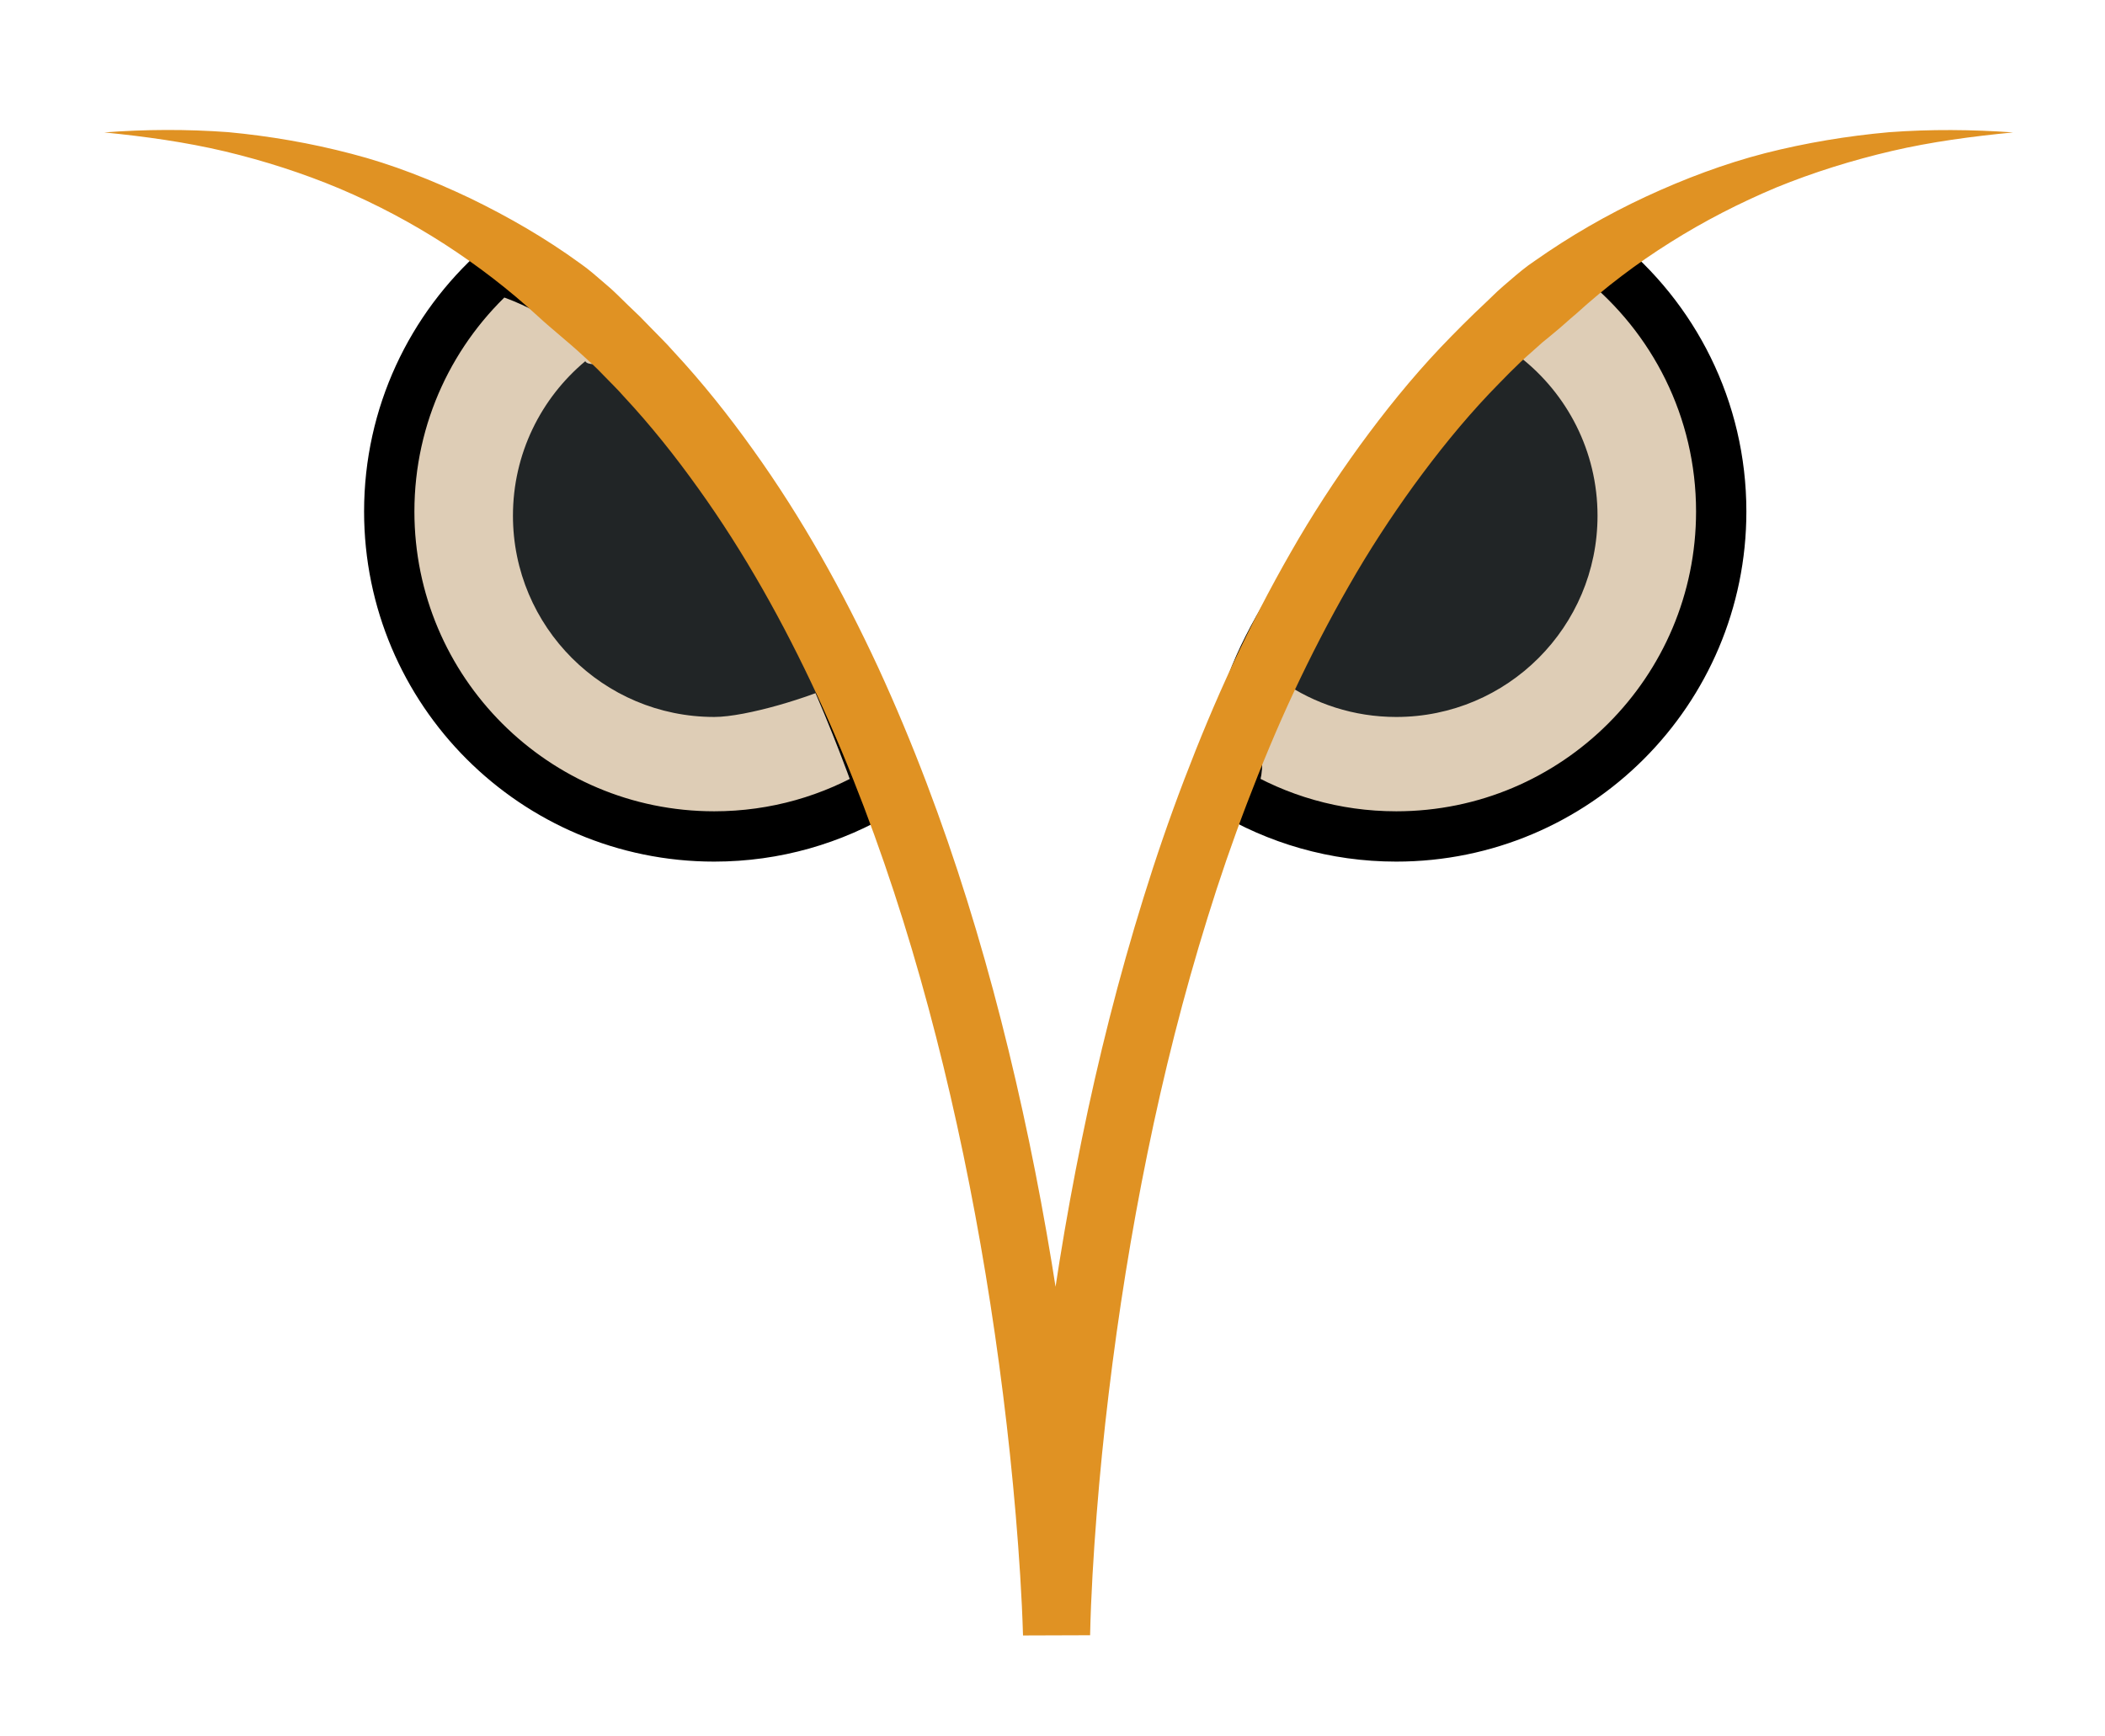
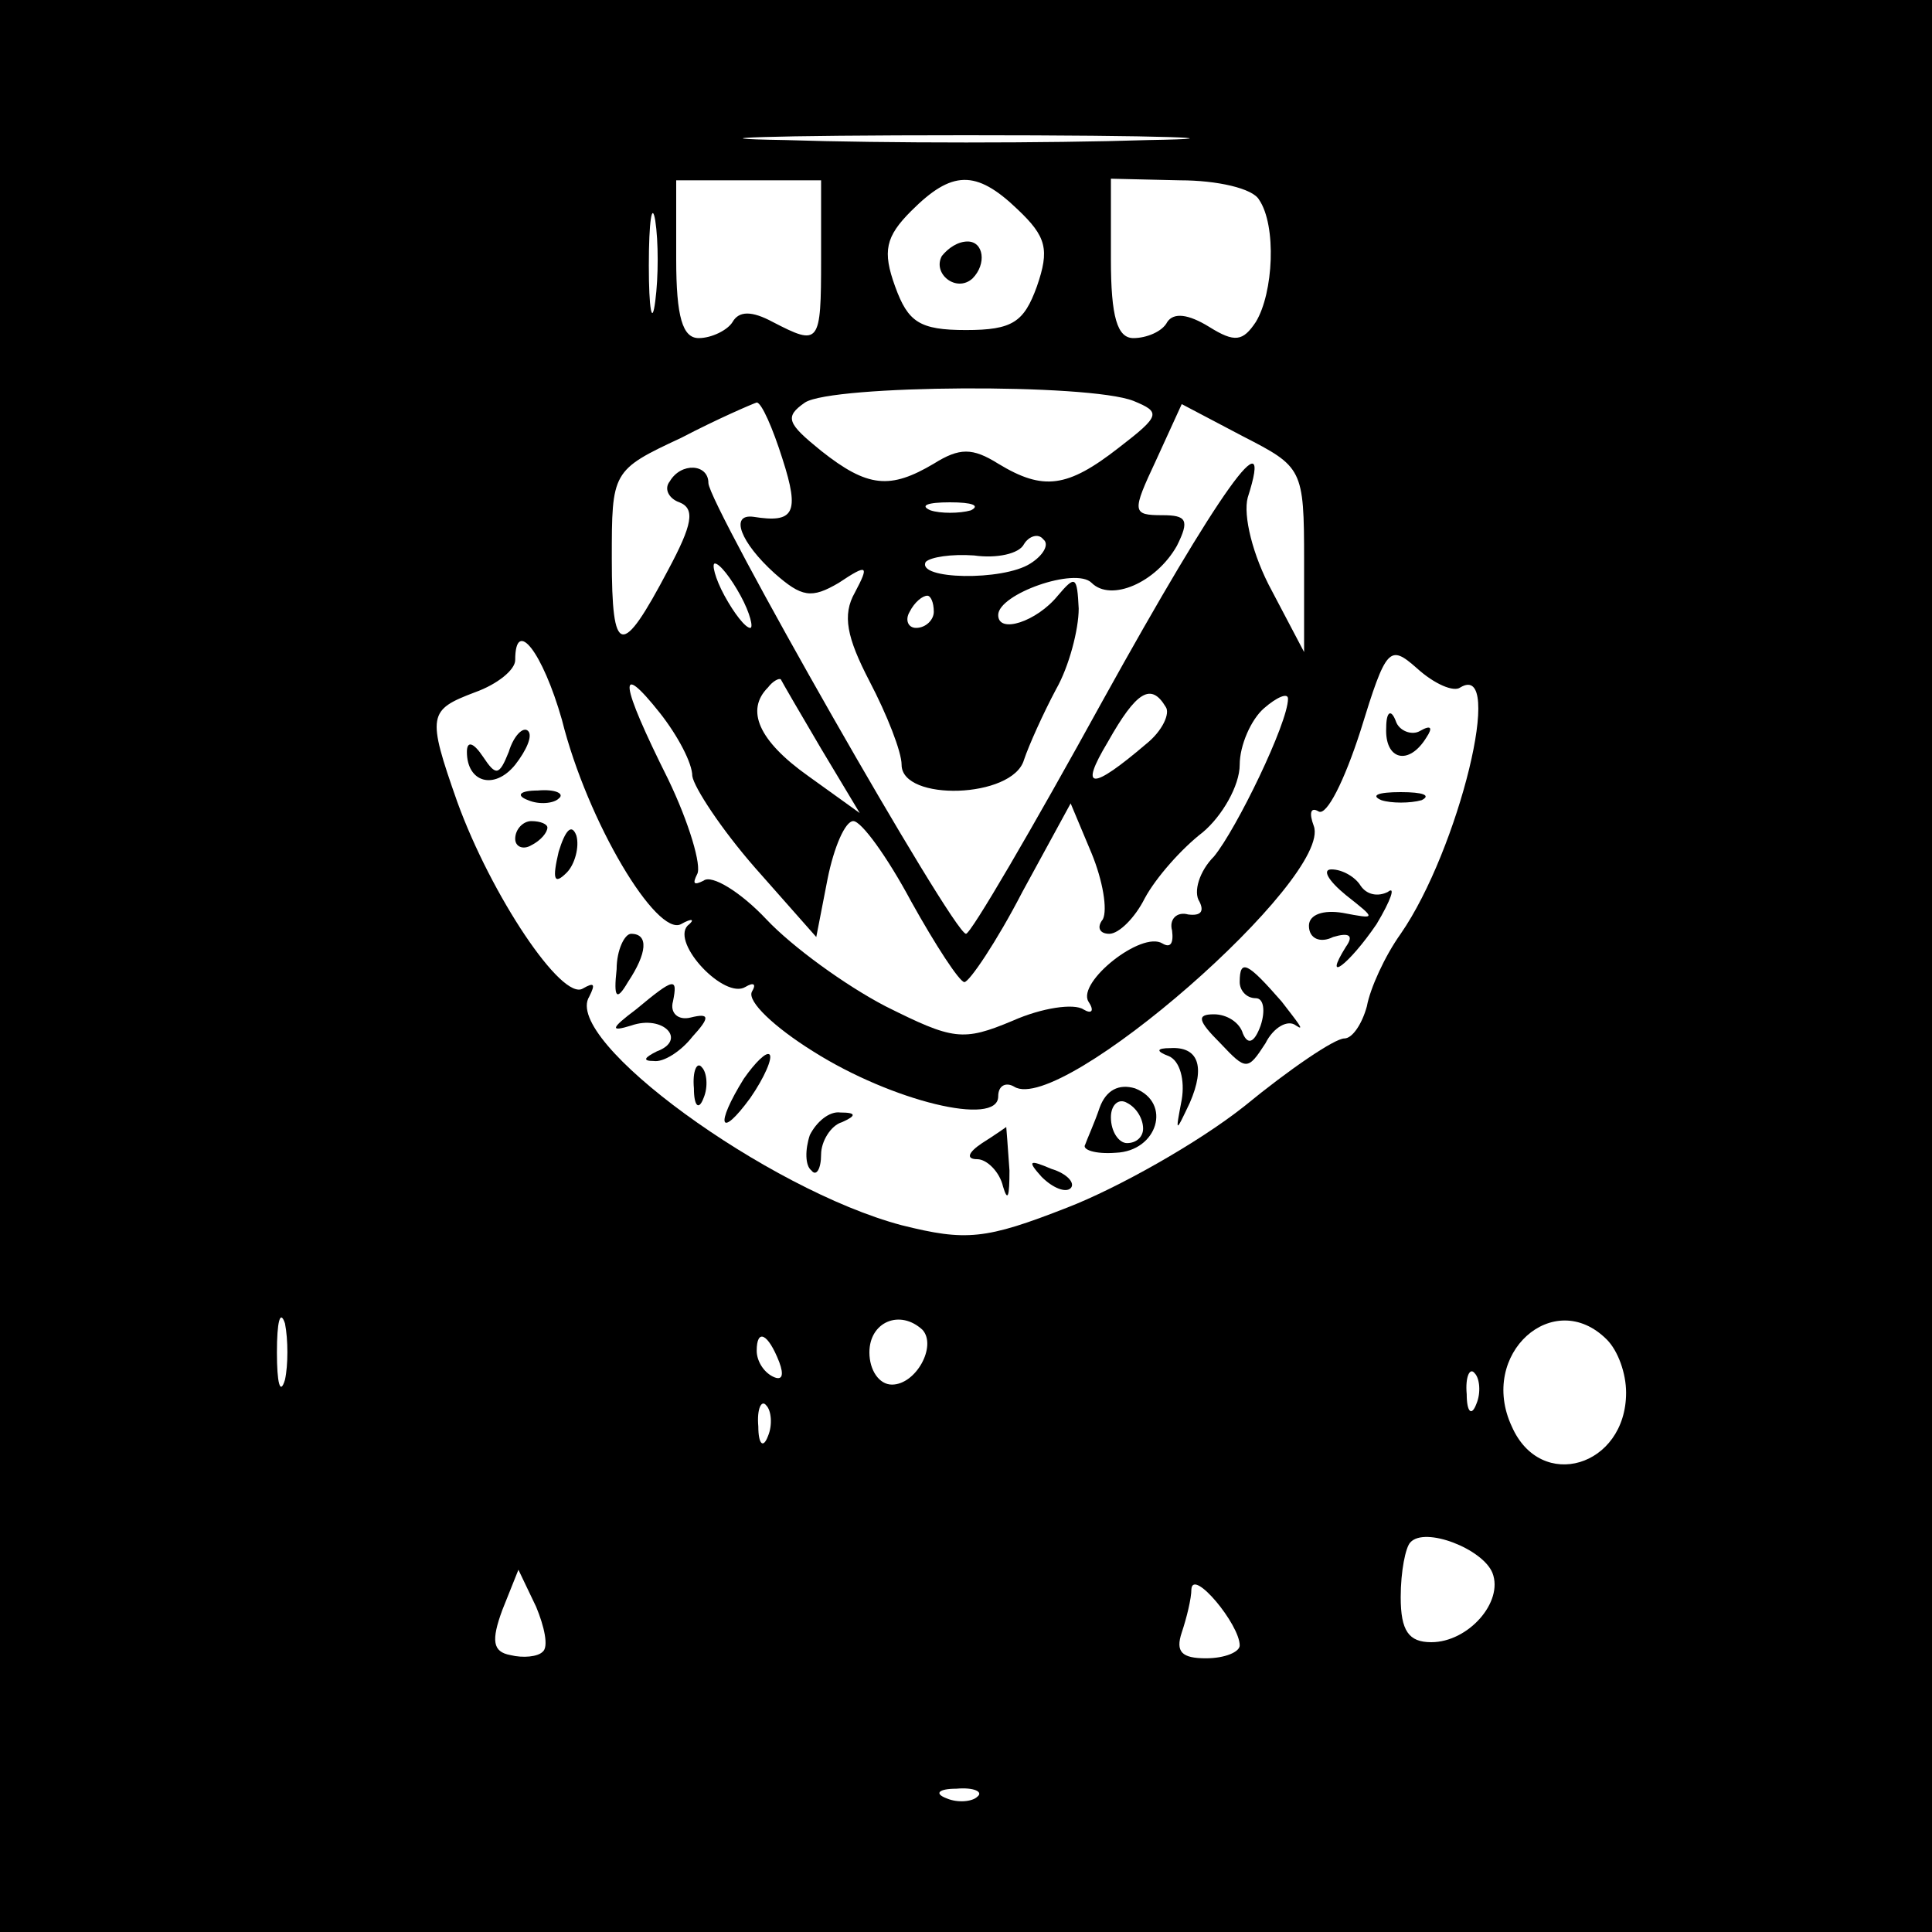
- <svg xmlns="http://www.w3.org/2000/svg" version="1.1" id="Ebene_1" x="0px" y="0px" width="251px" height="207px" viewBox="0 0 251 207" enable-background="new 0 0 251 207" xml:space="preserve">
-   <path fill="#DECDB6" stroke="#000000" stroke-width="6" stroke-miterlimit="10" d="M190.726,30.776  c-10.321,7.535-18.843,14.112-25.767,25.267C158.495,66.455,147.273,78.454,147.5,91c0.024,1.334-0.389,2.388-1.054,3.17  c5.848,3.541,12.706,5.58,20.042,5.58c21.399,0,38.75-17.349,38.75-38.75C205.238,48.774,199.57,37.877,190.726,30.776z" />
-   <path fill="#DECDB6" stroke="#000000" stroke-width="6" stroke-miterlimit="10" d="M104.679,93.329  c-4.479-12.428-10.108-24.621-17.307-35.722c-6.615-10.2-15.163-21.372-27.201-25.286c-0.259-0.084-0.497-0.187-0.725-0.297  C51.454,39.122,46.414,49.47,46.414,61c0,21.401,17.348,38.75,38.75,38.75c7.292,0,14.111-2.018,19.936-5.52  C104.94,93.953,104.796,93.656,104.679,93.329z" />
-   <path fill="none" stroke="#000000" stroke-miterlimit="10" d="M240.042,15.792" />
-   <path fill="none" stroke="#000000" stroke-miterlimit="10" d="M240.042,15.792" />
-   <path fill="#212526" d="M81.389,49.086c-1.503-0.616-5.311-4.539-5.632-6.012c-1.153-0.394-5.452,0.97-5.967,0  c-5.271,4.402-8.626,11.021-8.626,18.426c0,13.255,10.745,24,24,24c3.839,0,11.627-2.4,14.845-4.004  C92.771,70.178,90.594,59.093,81.389,49.086z" />
-   <path fill="#212526" d="M181.218,42.558c-0.535,1.017-4.49,0.138-5.726,0.516c-0.252,1.131-2.676,3.601-3.818,4.438  c-10.804,7.913-10.067,22.729-18.139,33.024c-0.217,0.276-0.443,0.51-0.676,0.716c3.872,2.677,8.566,4.249,13.63,4.249  c13.254,0,24-10.745,24-24C190.489,53.799,186.857,46.95,181.218,42.558z" />
-   <g>
-     <path fill="#E09223" d="M12.438,15.792c4.866-0.374,9.811-0.396,14.759-0.034c4.931,0.462,9.86,1.306,14.718,2.583   c4.868,1.257,9.578,3.132,14.156,5.305c4.558,2.21,8.994,4.769,13.116,7.771c1.051,0.726,1.994,1.582,2.962,2.408   c0.987,0.807,1.863,1.73,2.779,2.609l1.374,1.318l1.327,1.36c0.878,0.912,1.797,1.79,2.627,2.743   c3.45,3.704,6.597,7.658,9.519,11.748c5.866,8.176,10.743,16.955,14.935,25.988c8.335,18.11,13.971,37.213,18.001,56.526   c2.008,9.666,3.604,19.404,4.828,29.187c0.615,4.892,1.13,9.795,1.548,14.711c0.411,4.938,0.746,9.799,0.893,14.866l-7.999,0.028   c0.112-5.088,0.419-9.967,0.803-14.924c0.39-4.936,0.882-9.859,1.475-14.771c1.181-9.822,2.741-19.601,4.728-29.307   c1.979-9.706,4.403-19.336,7.357-28.827c1.469-4.748,3.086-9.456,4.864-14.111c1.778-4.654,3.689-9.267,5.805-13.797   c2.121-4.528,4.417-8.983,6.916-13.338c2.486-4.361,5.239-8.586,8.198-12.674c2.973-4.078,6.148-8.03,9.642-11.72   c1.754-1.837,3.547-3.638,5.41-5.377l1.377-1.326c0.473-0.427,0.954-0.847,1.441-1.259c0.968-0.833,1.938-1.662,3.009-2.369   c4.183-2.943,8.624-5.508,13.233-7.651c4.609-2.138,9.36-3.932,14.235-5.191c4.88-1.24,9.824-2.057,14.769-2.5   c4.959-0.368,9.905-0.325,14.8,0.025c-4.893,0.473-9.731,1.114-14.457,2.213c-4.72,1.103-9.325,2.536-13.751,4.34   c-4.409,1.852-8.644,4.025-12.639,6.543c-4.002,2.506-7.761,5.359-11.234,8.513c-0.9,0.746-1.749,1.558-2.66,2.293   c-0.445,0.379-0.899,0.749-1.357,1.115l-1.313,1.171c-1.776,1.536-3.393,3.251-5.032,4.938c-3.239,3.42-6.206,7.114-8.997,10.942   c-2.779,3.839-5.381,7.826-7.741,11.969c-2.373,4.135-4.564,8.386-6.596,12.722c-2.026,4.339-3.864,8.775-5.579,13.263   c-1.716,4.488-3.28,9.042-4.704,13.646c-2.864,9.201-5.226,18.578-7.158,28.053c-1.938,9.474-3.466,19.042-4.622,28.655   c-0.58,4.807-1.061,9.625-1.441,14.447c-0.375,4.801-0.676,9.695-0.779,14.394l-7.999,0.027c-0.136-4.685-0.465-9.562-0.866-14.346   c-0.408-4.805-0.912-9.606-1.514-14.395c-1.199-9.578-2.762-19.111-4.723-28.55c-3.932-18.861-9.433-37.431-17.428-54.795   c-4.018-8.659-8.666-17.009-14.181-24.693c-2.747-3.847-5.689-7.542-8.892-10.978c-0.771-0.889-1.622-1.695-2.434-2.541   c-0.803-0.856-1.669-1.645-2.539-2.427c-1.72-1.591-3.559-3.024-5.276-4.607c-3.436-3.171-7.164-6.028-11.111-8.583   c-3.952-2.549-8.141-4.772-12.523-6.629c-4.388-1.842-8.962-3.31-13.658-4.434C22.134,16.946,17.328,16.276,12.438,15.792z" />
+ <svg xmlns="http://www.w3.org/2000/svg" version="1.0" width="120pt" height="120pt" viewBox="0 0 120 120" preserveAspectRatio="xMidYMid meet">
+   <g transform="translate(0,120) scale(0.1,-0.1)" fill="#000000" stroke="none">
+     <path d="M0 600 l0 -600 600 0 600 0 0 600 0 600 -600 0 -600 0 0 -600z m713 513 c-62 -2 -164 -2 -225 0 -62 1 -12 3 112 3 124 0 174 -2 113 -3z m-203 -74 c0 -53 -1 -54 -30 -39 -13 7 -21 7 -25 0 -3 -5 -13 -10 -21 -10 -10 0 -14 13 -14 49 l0 49 45 0 45 0 0 -49z m122 31 c18 -17 20 -25 12 -48 -8 -22 -15 -27 -44 -27 -29 0 -36 5 -44 27 -8 22 -6 31 10 47 25 25 40 26 66 1z m150 6 c11 -16 9 -58 -2 -76 -8 -12 -13 -13 -29 -3 -13 8 -22 9 -26 3 -3 -6 -13 -10 -21 -10 -10 0 -14 13 -14 49 l0 50 43 -1 c23 0 45 -5 49 -12z m-375 -63 c-2 -16 -4 -5 -4 22 0 28 2 40 4 28 2 -13 2 -35 0 -50z m297 -62 c17 -7 17 -9 -9 -29 -32 -25 -47 -27 -75 -10 -16 10 -24 10 -40 0 -27 -16 -41 -15 -70 8 -21 17 -23 21 -10 30 17 11 176 12 204 1z m-218 -36 c11 -34 7 -40 -18 -36 -15 2 -8 -16 13 -35 17 -15 23 -16 40 -6 18 12 19 11 10 -6 -8 -14 -5 -28 9 -55 11 -21 20 -44 20 -52 0 -23 69 -21 76 3 3 9 12 29 20 44 8 14 14 37 14 50 -1 20 -2 21 -13 8 -13 -16 -37 -24 -37 -12 0 13 48 30 58 20 12 -12 40 0 53 23 8 16 6 19 -9 19 -19 0 -19 2 -4 34 l16 35 38 -20 c37 -19 38 -20 38 -77 l0 -57 -20 38 c-12 22 -18 47 -15 58 17 53 -18 4 -90 -126 -44 -80 -82 -145 -85 -145 -8 0 -160 267 -160 280 0 12 -17 13 -24 1 -4 -5 0 -11 6 -13 10 -4 8 -14 -7 -42 -29 -55 -35 -54 -35 7 0 54 0 55 43 75 23 12 44 21 47 22 3 0 10 -16 16 -35z m117 -32 c-7 -2 -19 -2 -25 0 -7 3 -2 5 12 5 14 0 19 -2 13 -5z m37 -33 c-17 -11 -71 -10 -65 1 3 3 16 5 30 4 14 -2 28 1 31 7 3 5 9 7 12 3 4 -3 0 -10 -8 -15z m-180 -20 c6 -11 8 -20 6 -20 -3 0 -10 9 -16 20 -6 11 -8 20 -6 20 3 0 10 -9 16 -20z m120 -10 c0 -5 -5 -10 -11 -10 -5 0 -7 5 -4 10 3 6 8 10 11 10 2 0 4 -4 4 -10z m-231 -67 c16 -64 59 -135 74 -127 7 4 9 3 4 -1 -10 -11 23 -46 36 -38 5 3 7 2 4 -3 -3 -6 14 -22 38 -37 49 -31 115 -47 115 -28 0 7 5 9 10 6 29 -18 198 130 186 162 -3 8 -2 12 3 9 5 -3 16 19 26 50 16 52 18 54 35 39 11 -10 23 -15 27 -12 28 17 -1 -101 -37 -153 -10 -14 -19 -34 -21 -45 -3 -11 -9 -20 -14 -20 -6 0 -34 -19 -62 -42 -29 -23 -79 -51 -110 -63 -51 -20 -63 -21 -103 -11 -83 22 -211 115 -194 142 4 8 3 9 -4 5 -13 -8 -57 58 -78 116 -19 54 -18 57 11 68 14 5 25 14 25 20 0 27 17 5 29 -37z m81 -35 c1 -7 18 -33 39 -57 l38 -43 7 36 c4 20 11 36 16 36 5 0 21 -22 36 -50 15 -27 30 -50 33 -50 3 0 20 25 36 56 l30 55 13 -31 c7 -17 10 -35 7 -41 -4 -5 -2 -9 4 -9 6 0 16 10 22 22 7 13 23 31 36 41 12 10 23 29 23 42 0 12 7 28 15 35 8 7 15 10 15 6 0 -15 -32 -81 -46 -98 -9 -9 -13 -22 -9 -28 3 -6 1 -9 -7 -8 -7 2 -12 -3 -10 -10 1 -8 -1 -11 -6 -8 -13 8 -53 -24 -46 -36 4 -6 2 -8 -3 -5 -6 4 -26 1 -44 -7 -31 -13 -37 -12 -79 9 -25 13 -58 37 -74 54 -16 17 -34 28 -39 24 -6 -3 -7 -2 -4 4 3 5 -5 32 -18 59 -30 60 -32 75 -5 41 11 -14 20 -31 20 -39z m80 17 l24 -40 -32 23 c-31 22 -39 41 -25 55 3 4 7 6 8 5 1 -2 12 -21 25 -43z m214 26 c3 -4 -2 -15 -12 -23 -34 -29 -42 -29 -24 1 18 32 27 37 36 22z m-547 -418 c-3 -10 -5 -2 -5 17 0 19 2 27 5 18 2 -10 2 -26 0 -35z m396 31 c9 -10 -4 -34 -19 -34 -8 0 -14 9 -14 20 0 19 19 27 33 14z m425 -6 c7 -7 12 -21 12 -33 0 -46 -53 -62 -71 -21 -21 45 26 87 59 54z m-514 -14 c3 -8 2 -12 -4 -9 -6 3 -10 10 -10 16 0 14 7 11 14 -7z m433 -26 c-3 -8 -6 -5 -6 6 -1 11 2 17 5 13 3 -3 4 -12 1 -19z m-440 -20 c-3 -8 -6 -5 -6 6 -1 11 2 17 5 13 3 -3 4 -12 1 -19z m450 -85 c7 -18 -15 -43 -38 -43 -14 0 -19 7 -19 28 0 16 3 31 6 34 9 10 45 -4 51 -19z m-590 -49 c-3 -3 -12 -4 -20 -2 -11 2 -12 9 -5 28 l10 25 11 -23 c5 -12 8 -25 4 -28z m433 4 c0 -4 -9 -8 -21 -8 -15 0 -19 4 -15 16 3 9 6 21 6 27 1 13 30 -22 30 -35z m-163 -94 c-3 -3 -12 -4 -19 -1 -8 3 -5 6 6 6 11 1 17 -2 13 -5z" />
+     <path d="M585 1041 c-6 -11 9 -23 19 -14 9 9 7 23 -3 23 -6 0 -12 -4 -16 -9z" />
+     <path d="M861 748 c-1 -20 14 -24 25 -6 4 6 3 8 -4 4 -5 -3 -13 0 -15 6 -3 8 -6 6 -6 -4z" />
+     <path d="M316 733 c-6 -15 -8 -15 -16 -3 -6 9 -10 10 -10 3 0 -19 17 -24 30 -8 7 9 11 18 8 21 -3 3 -9 -3 -12 -13z" />
+     <path d="M328 703 c7 -3 16 -2 19 1 4 3 -2 6 -13 5 -11 0 -14 -3 -6 -6z" />
+     <path d="M858 703 c6 -2 18 -2 25 0 6 3 1 5 -13 5 -14 0 -19 -2 -12 -5z" />
+     <path d="M320 679 c0 -5 5 -7 10 -4 6 3 10 8 10 11 0 2 -4 4 -10 4 -5 0 -10 -5 -10 -11z" />
+     <path d="M347 671 c-4 -17 -3 -21 5 -13 5 5 8 16 6 23 -3 8 -7 3 -11 -10z" />
+     <path d="M836 644 c19 -15 19 -15 -2 -11 -12 2 -21 -1 -21 -8 0 -8 7 -11 15 -7 10 3 13 1 8 -6 -15 -24 2 -11 19 14 9 15 12 24 7 20 -6 -3 -13 -2 -17 4 -3 5 -11 10 -18 10 -6 0 -2 -7 9 -16z" />
+     <path d="M383 598 c-2 -18 0 -20 7 -8 12 18 13 30 2 30 -4 0 -9 -10 -9 -22z" />
+     <path d="M770 590 c0 -5 4 -10 10 -10 5 0 6 -8 3 -17 -4 -11 -8 -12 -11 -5 -2 7 -10 12 -18 12 -11 0 -10 -4 4 -18 16 -17 17 -17 28 0 5 10 14 15 19 11 6 -4 1 2 -9 15 -21 24 -26 27 -26 12z" />
+     <path d="M395 573 c-16 -12 -16 -14 -3 -10 20 7 35 -9 16 -16 -8 -4 -9 -6 -2 -6 6 -1 17 6 24 15 11 12 11 15 -1 12 -8 -2 -13 3 -11 10 3 15 1 15 -23 -5z" />
+     <path d="M462 530 c-18 -29 -15 -38 4 -12 9 13 14 25 12 27 -2 2 -9 -5 -16 -15z" />
+     <path d="M726 544 c7 -3 10 -15 8 -27 -4 -21 -4 -21 5 -2 10 23 5 35 -12 34 -9 0 -9 -2 -1 -5z" />
+     <path d="M431 524 c0 -11 3 -14 6 -6 3 7 2 16 -1 19 -3 4 -6 -2 -5 -13z" />
+     <path d="M683 512 c-3 -9 -8 -20 -9 -23 -2 -3 6 -6 19 -5 26 1 35 31 12 40 -10 3 -18 -1 -22 -12z m27 -13 c0 -5 -4 -9 -10 -9 -5 0 -10 7 -10 16 0 8 5 12 10 9 6 -3 10 -10 10 -16z" />
+     <path d="M503 495 c-3 -9 -3 -19 1 -22 3 -4 6 1 6 10 0 8 6 18 13 20 9 4 9 6 -1 6 -7 1 -15 -6 -19 -14z" />
+     <path d="M610 490 c-9 -6 -10 -10 -3 -10 6 0 14 -8 16 -17 3 -10 4 -6 4 10 -1 15 -2 27 -2 27 0 0 -7 -5 -15 -10z" />
+     <path d="M647 469 c7 -7 15 -10 18 -7 3 3 -2 9 -12 12 -14 6 -15 5 -6 -5z" />
  </g>
</svg>
